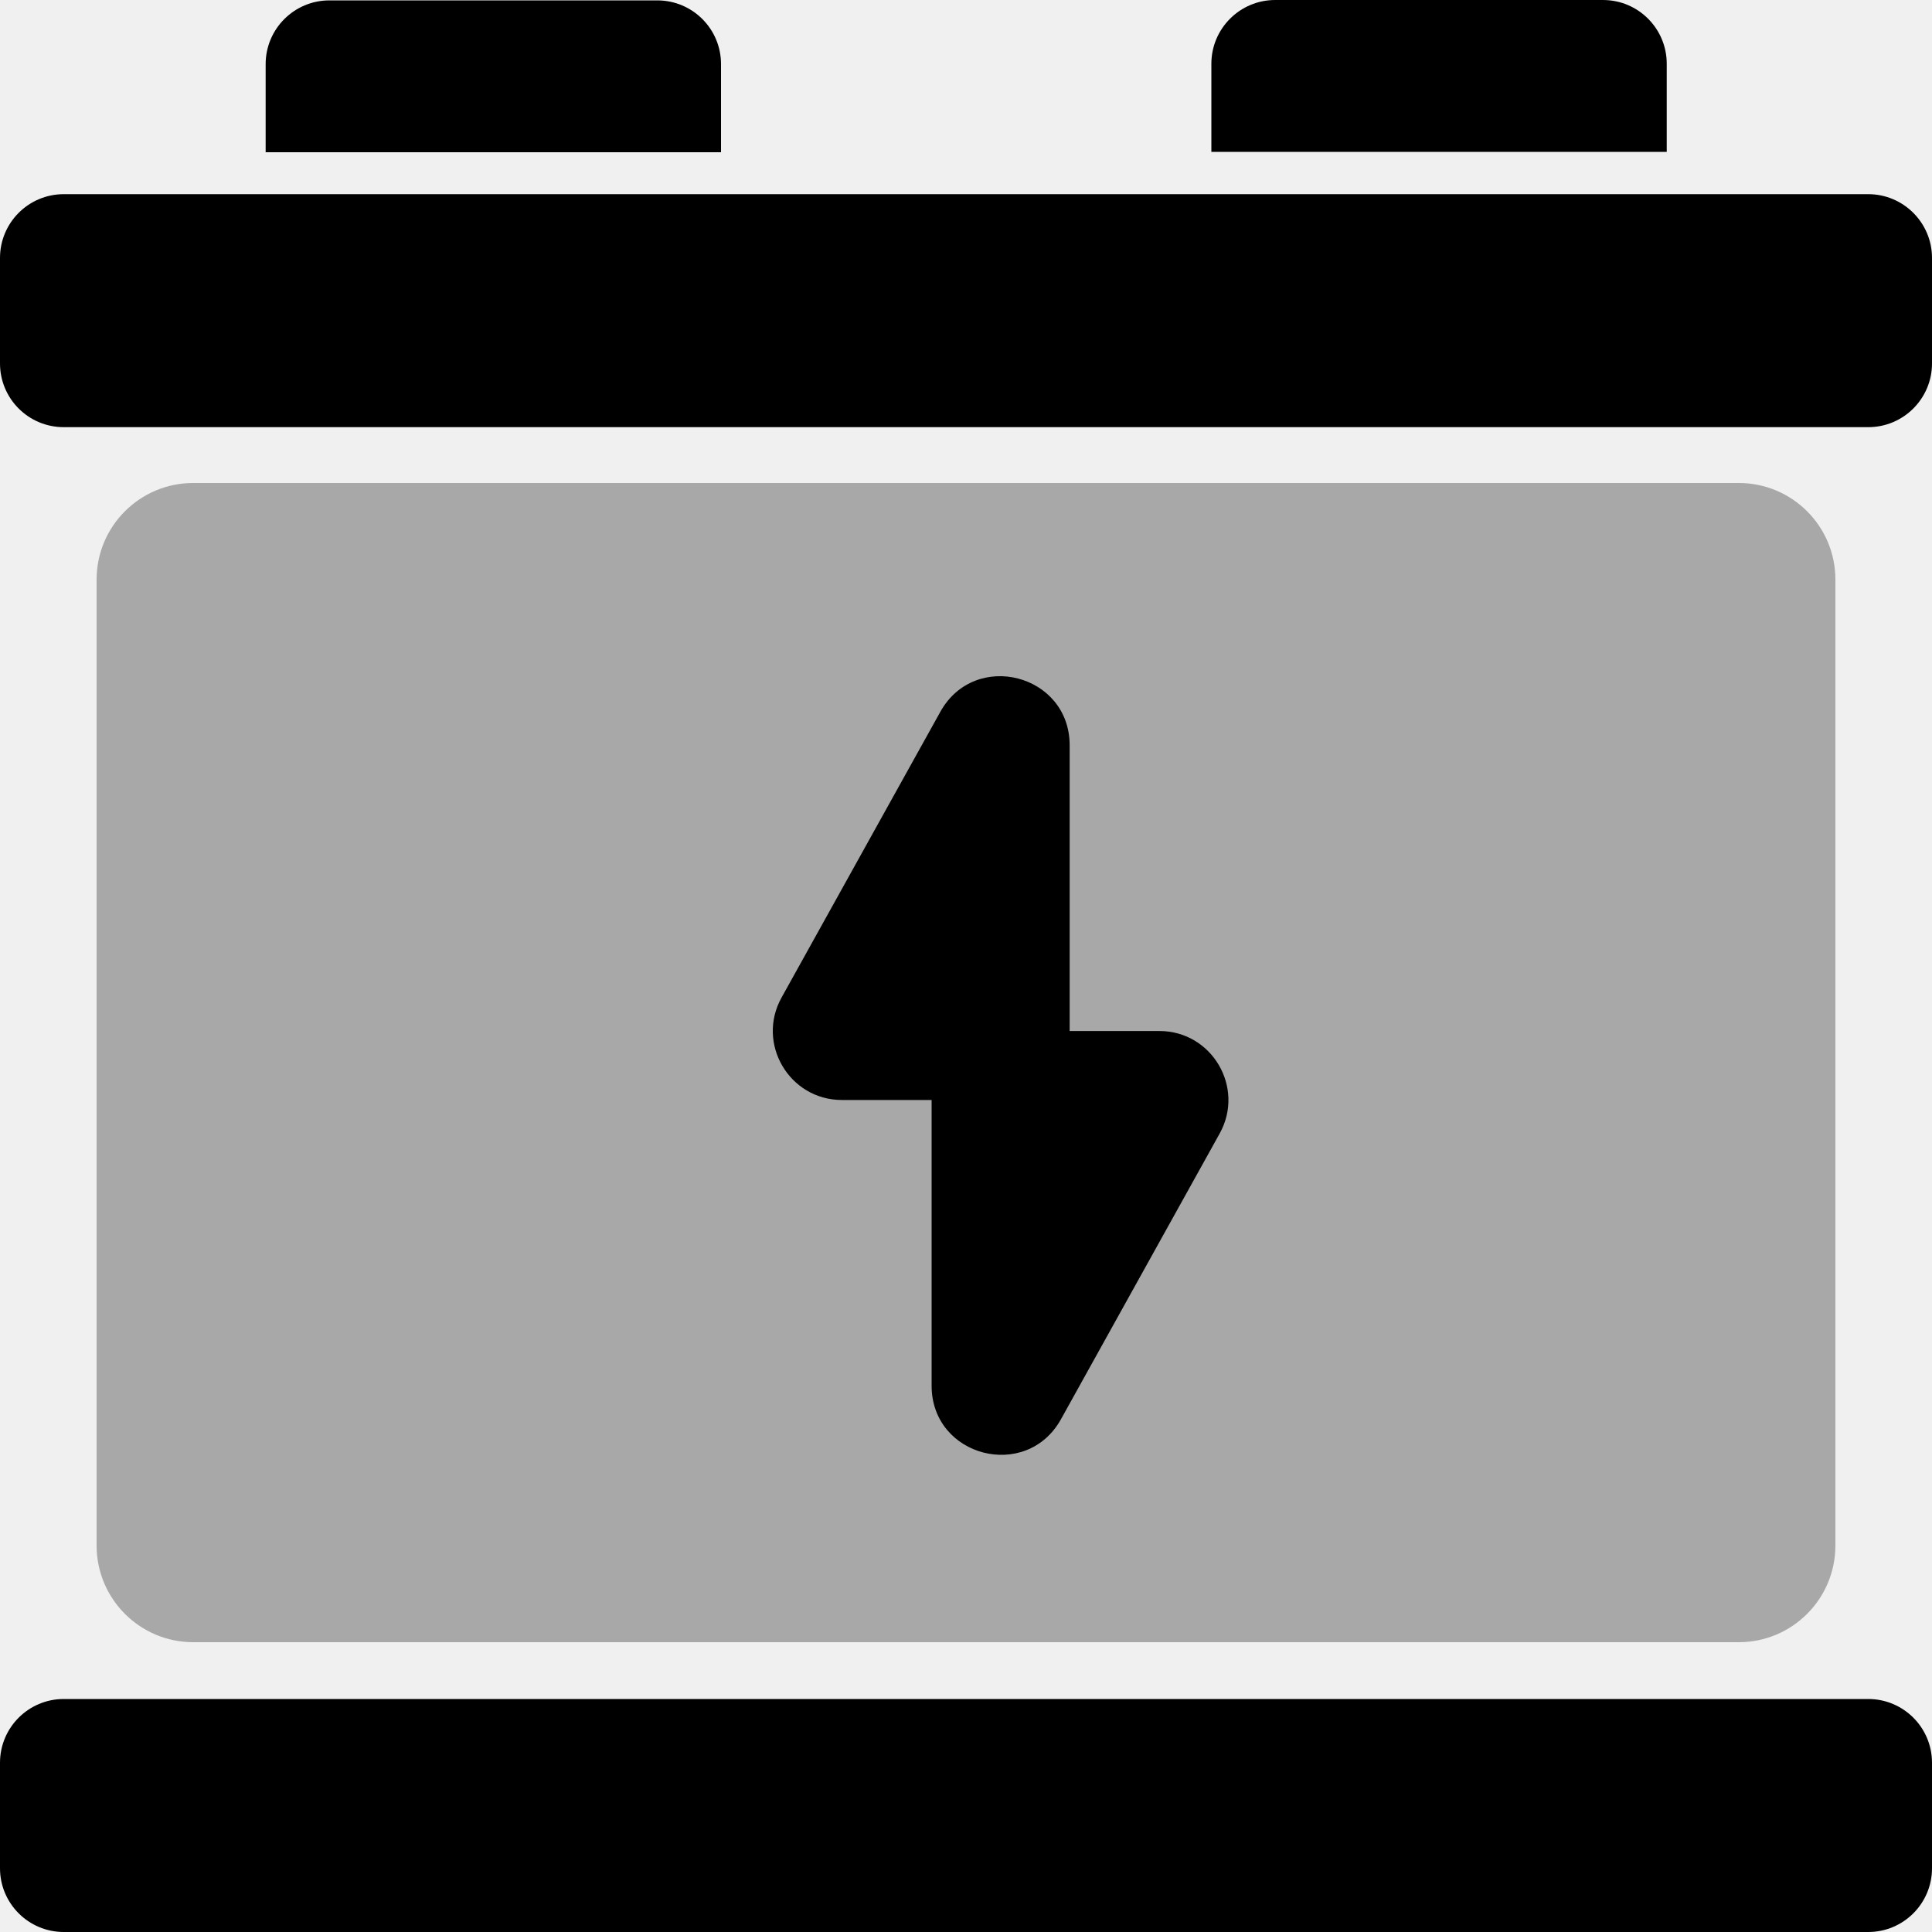
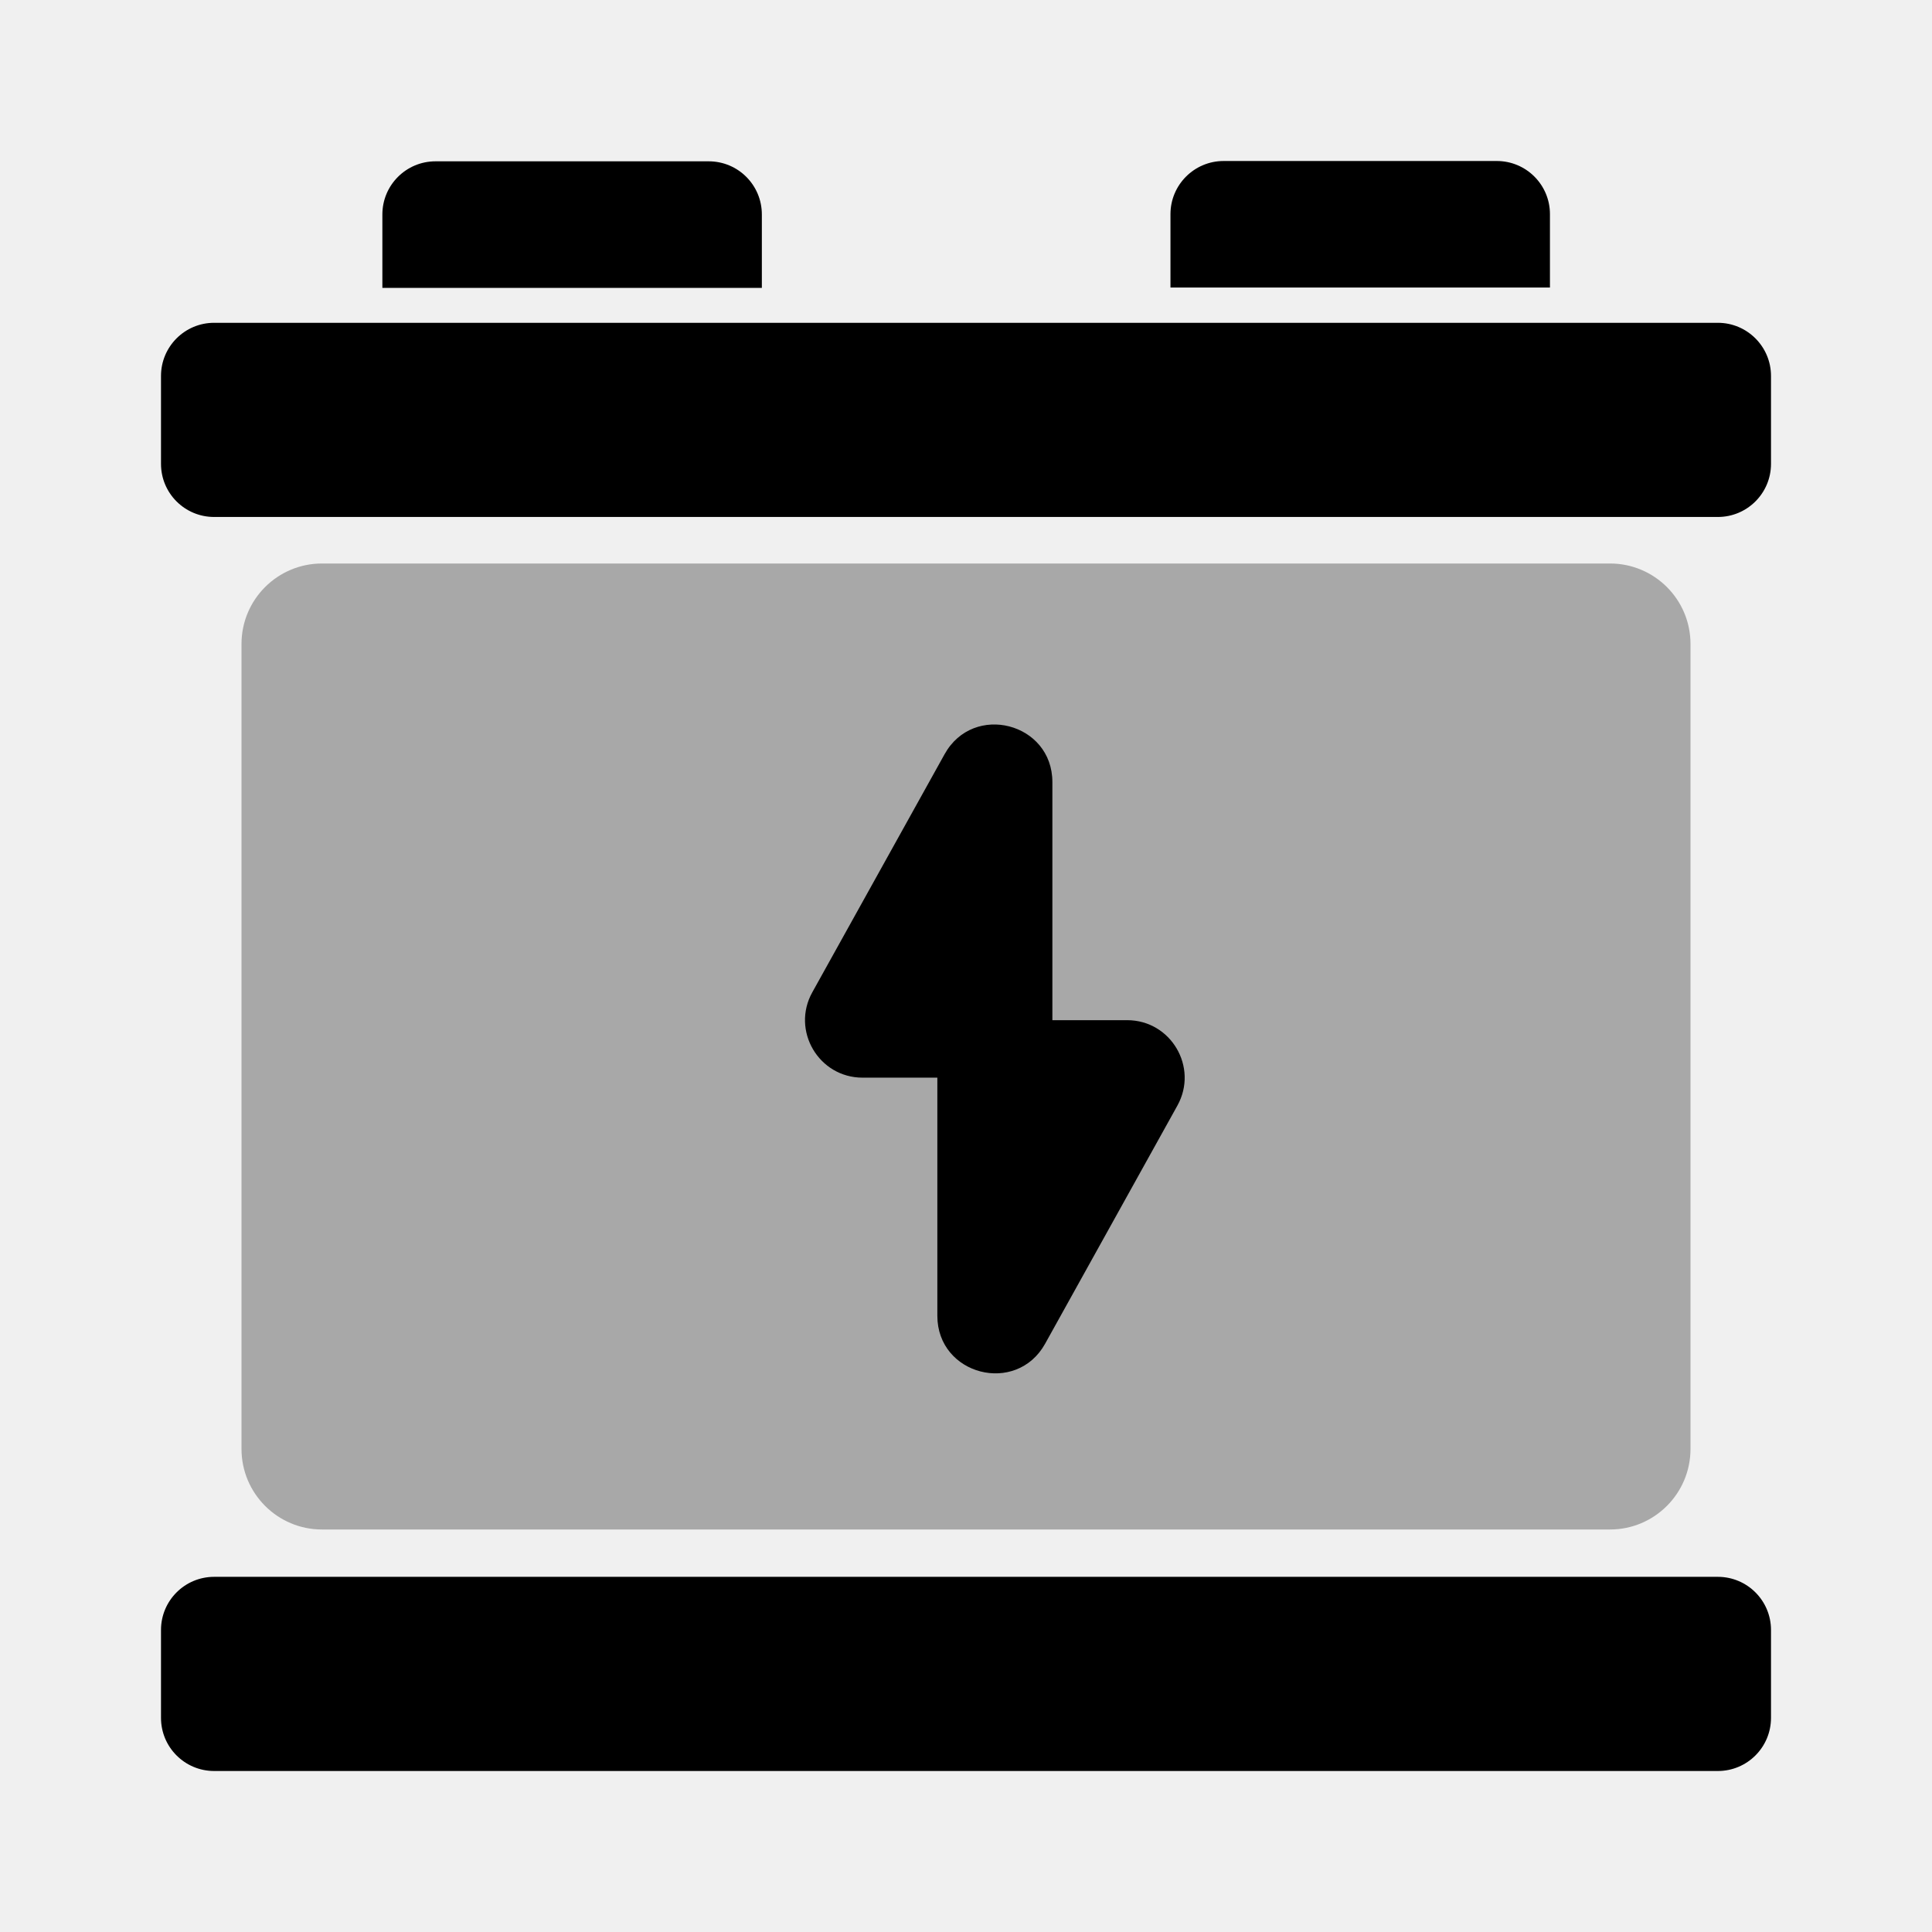
- <svg xmlns="http://www.w3.org/2000/svg" width="20" height="20" viewBox="0 0 20 20" fill="none">
+ <svg xmlns="http://www.w3.org/2000/svg" width="24" height="24" viewBox="-2 -2 24 24" fill="none">
  <g clip-path="url(#clip0_12725_6071)">
    <path d="M18 5C18.552 5 19 5.447 19 6V15.999C19 16.552 18.552 17 18 17H2C1.448 17 1 16.552 1 15.999V6C1 5.447 1.448 5 2 5H18Z" fill="currentColor" fill-opacity="0.3" />
    <path d="M17.254 1.572L12.54 1.572L12.54 0.66C12.54 0.296 12.836 4.99487e-05 13.2 4.99487e-05H16.594C16.959 4.99487e-05 17.254 0.296 17.254 0.66V1.572Z" fill="currentColor" />
    <rect y="17.588" width="20" height="2.412" rx="0.66" fill="currentColor" />
    <path d="M7.464 1.576L2.75 1.576L2.75 0.664C2.75 0.299 3.046 0.004 3.41 0.004H6.804C7.169 0.004 7.464 0.299 7.464 0.664V1.576Z" fill="currentColor" />
    <path d="M0 2.67C0 2.306 0.295 2.01 0.66 2.01L19.34 2.01C19.704 2.01 20 2.306 20 2.67V3.762C20 4.127 19.704 4.422 19.34 4.422H0.66C0.295 4.422 0 4.127 0 3.762V2.67Z" fill="currentColor" />
    <path fill-rule="evenodd" clip-rule="evenodd" d="M11.073 10.673V7.715C11.073 6.978 10.092 6.724 9.734 7.369L8.091 10.326C7.826 10.802 8.171 11.387 8.715 11.387H9.644V14.345C9.644 15.082 10.625 15.336 10.983 14.692L12.626 11.734C12.89 11.258 12.546 10.673 12.002 10.673H11.073Z" fill="currentColor" />
  </g>
  <defs>
    <clipPath id="clip0_12725_6071">
      <rect width="20" height="20" fill="white" />
    </clipPath>
  </defs>
</svg>
